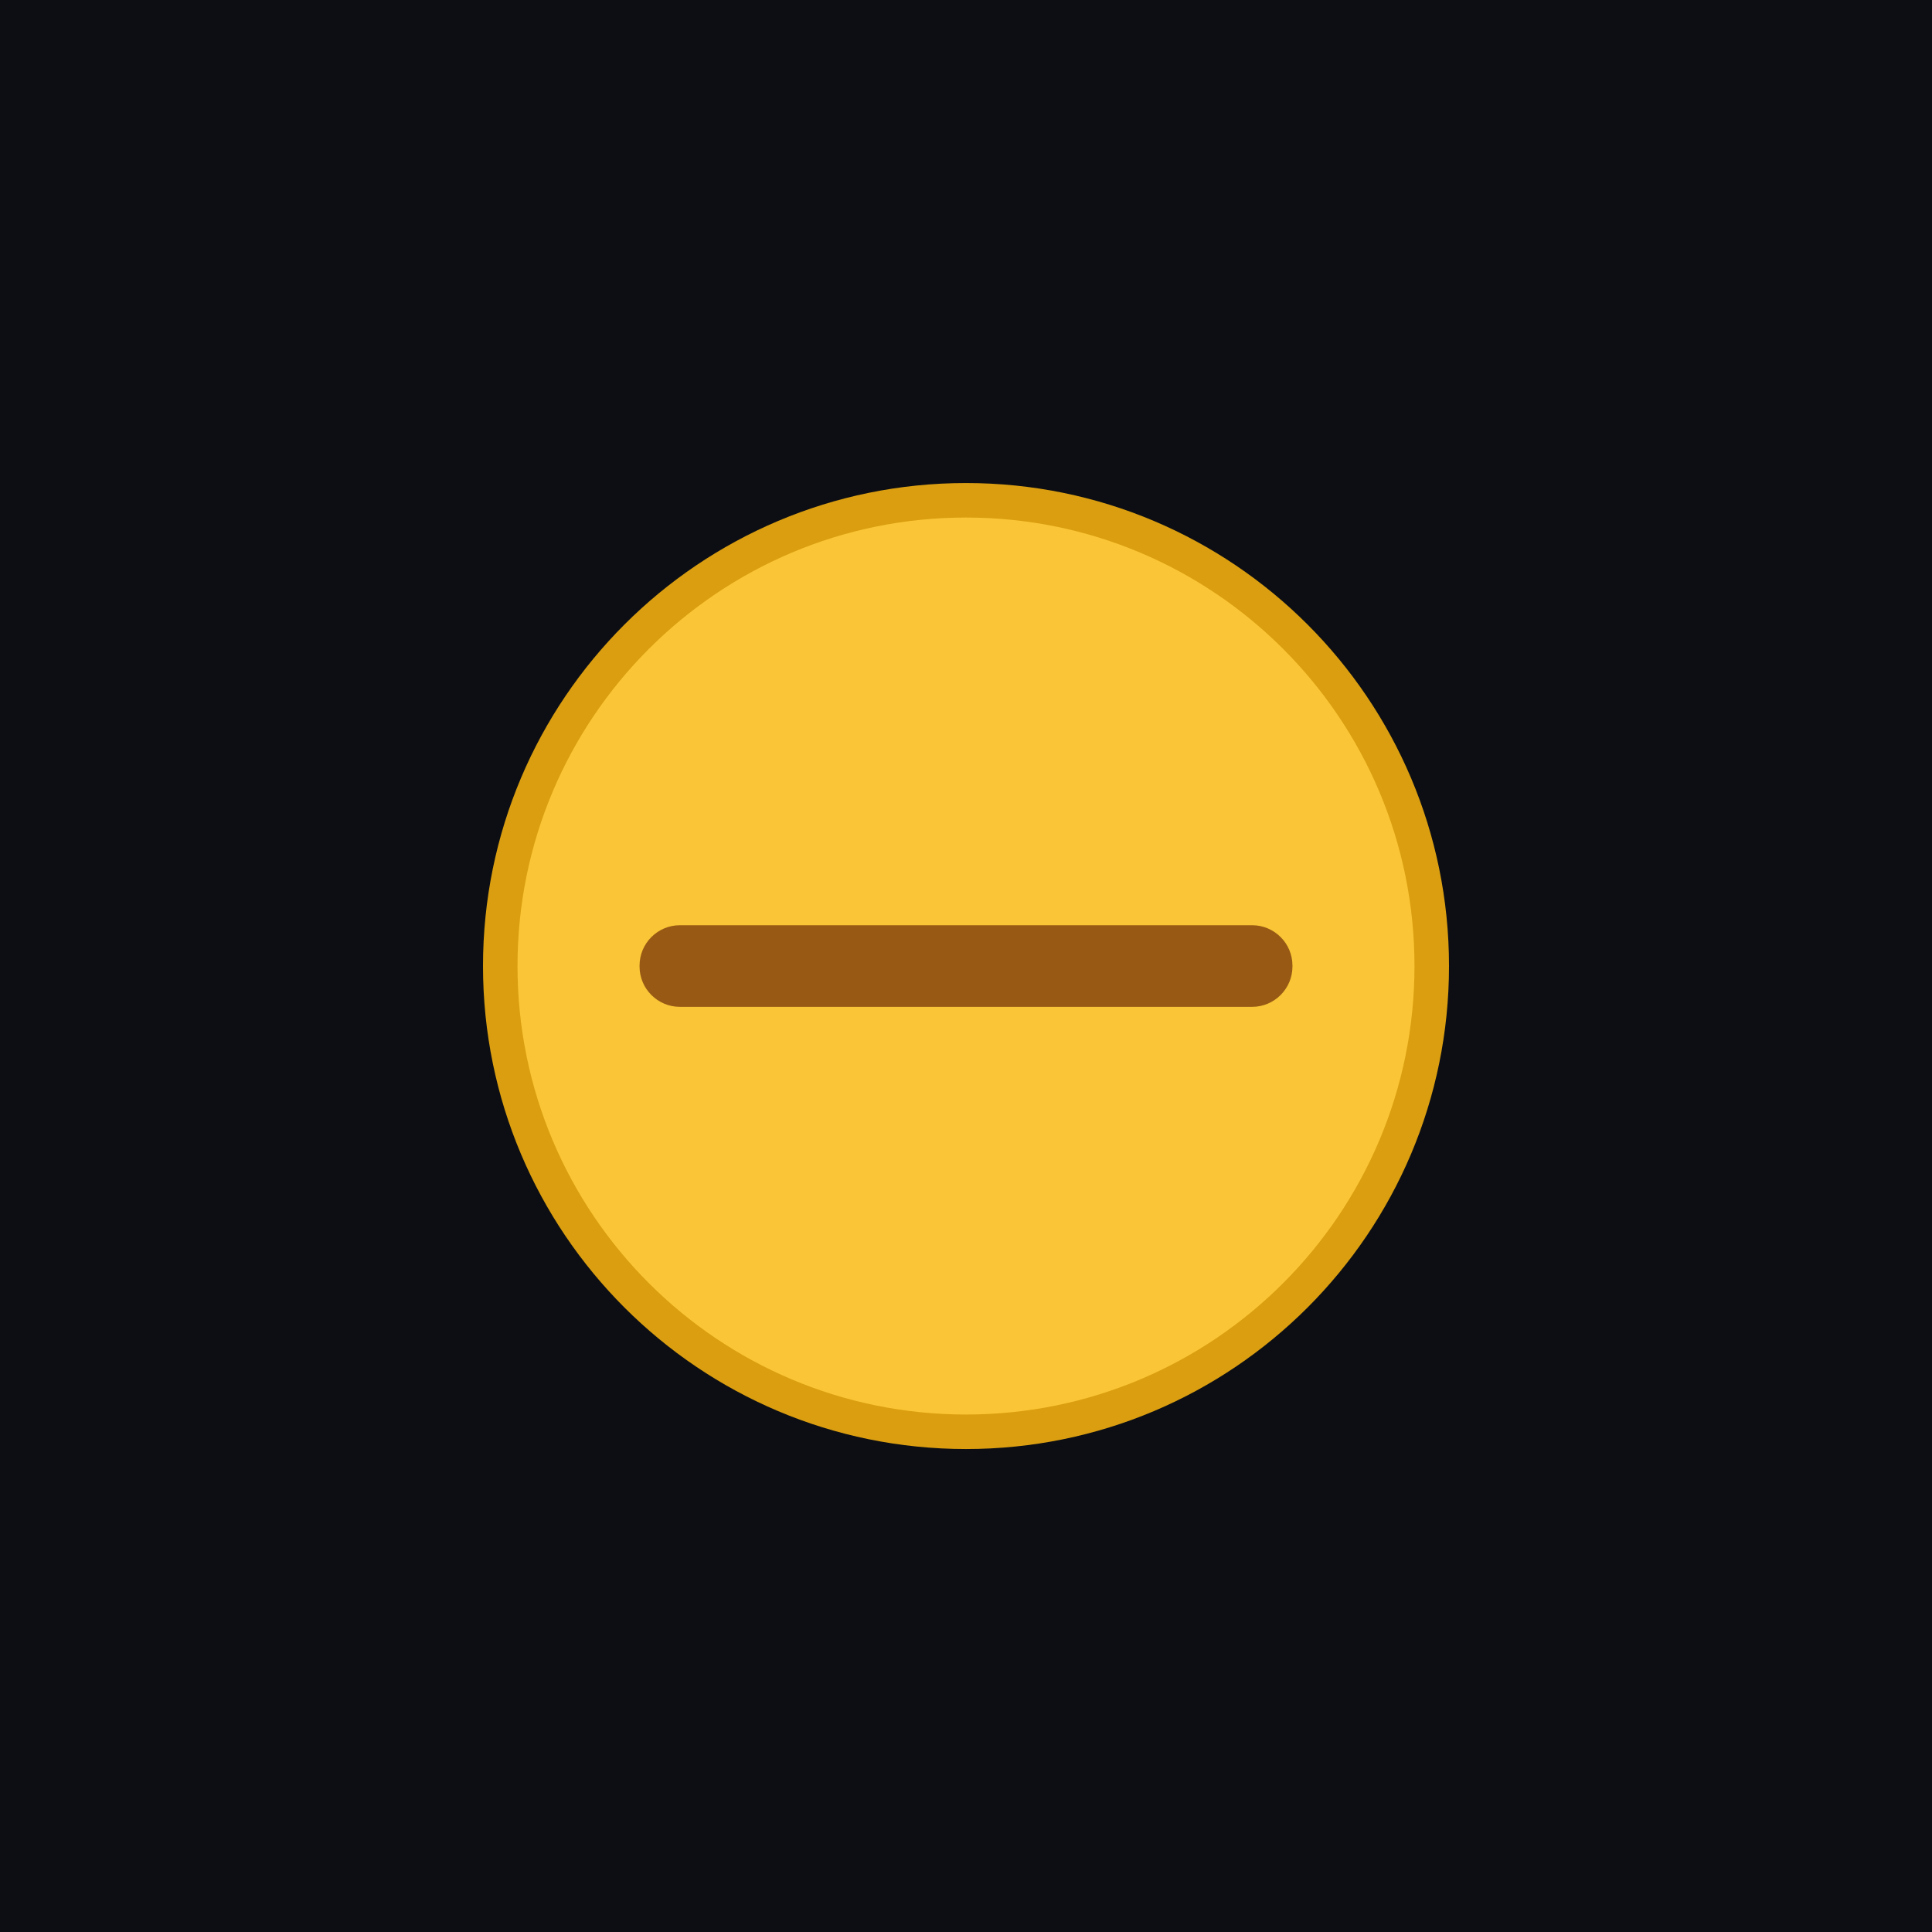
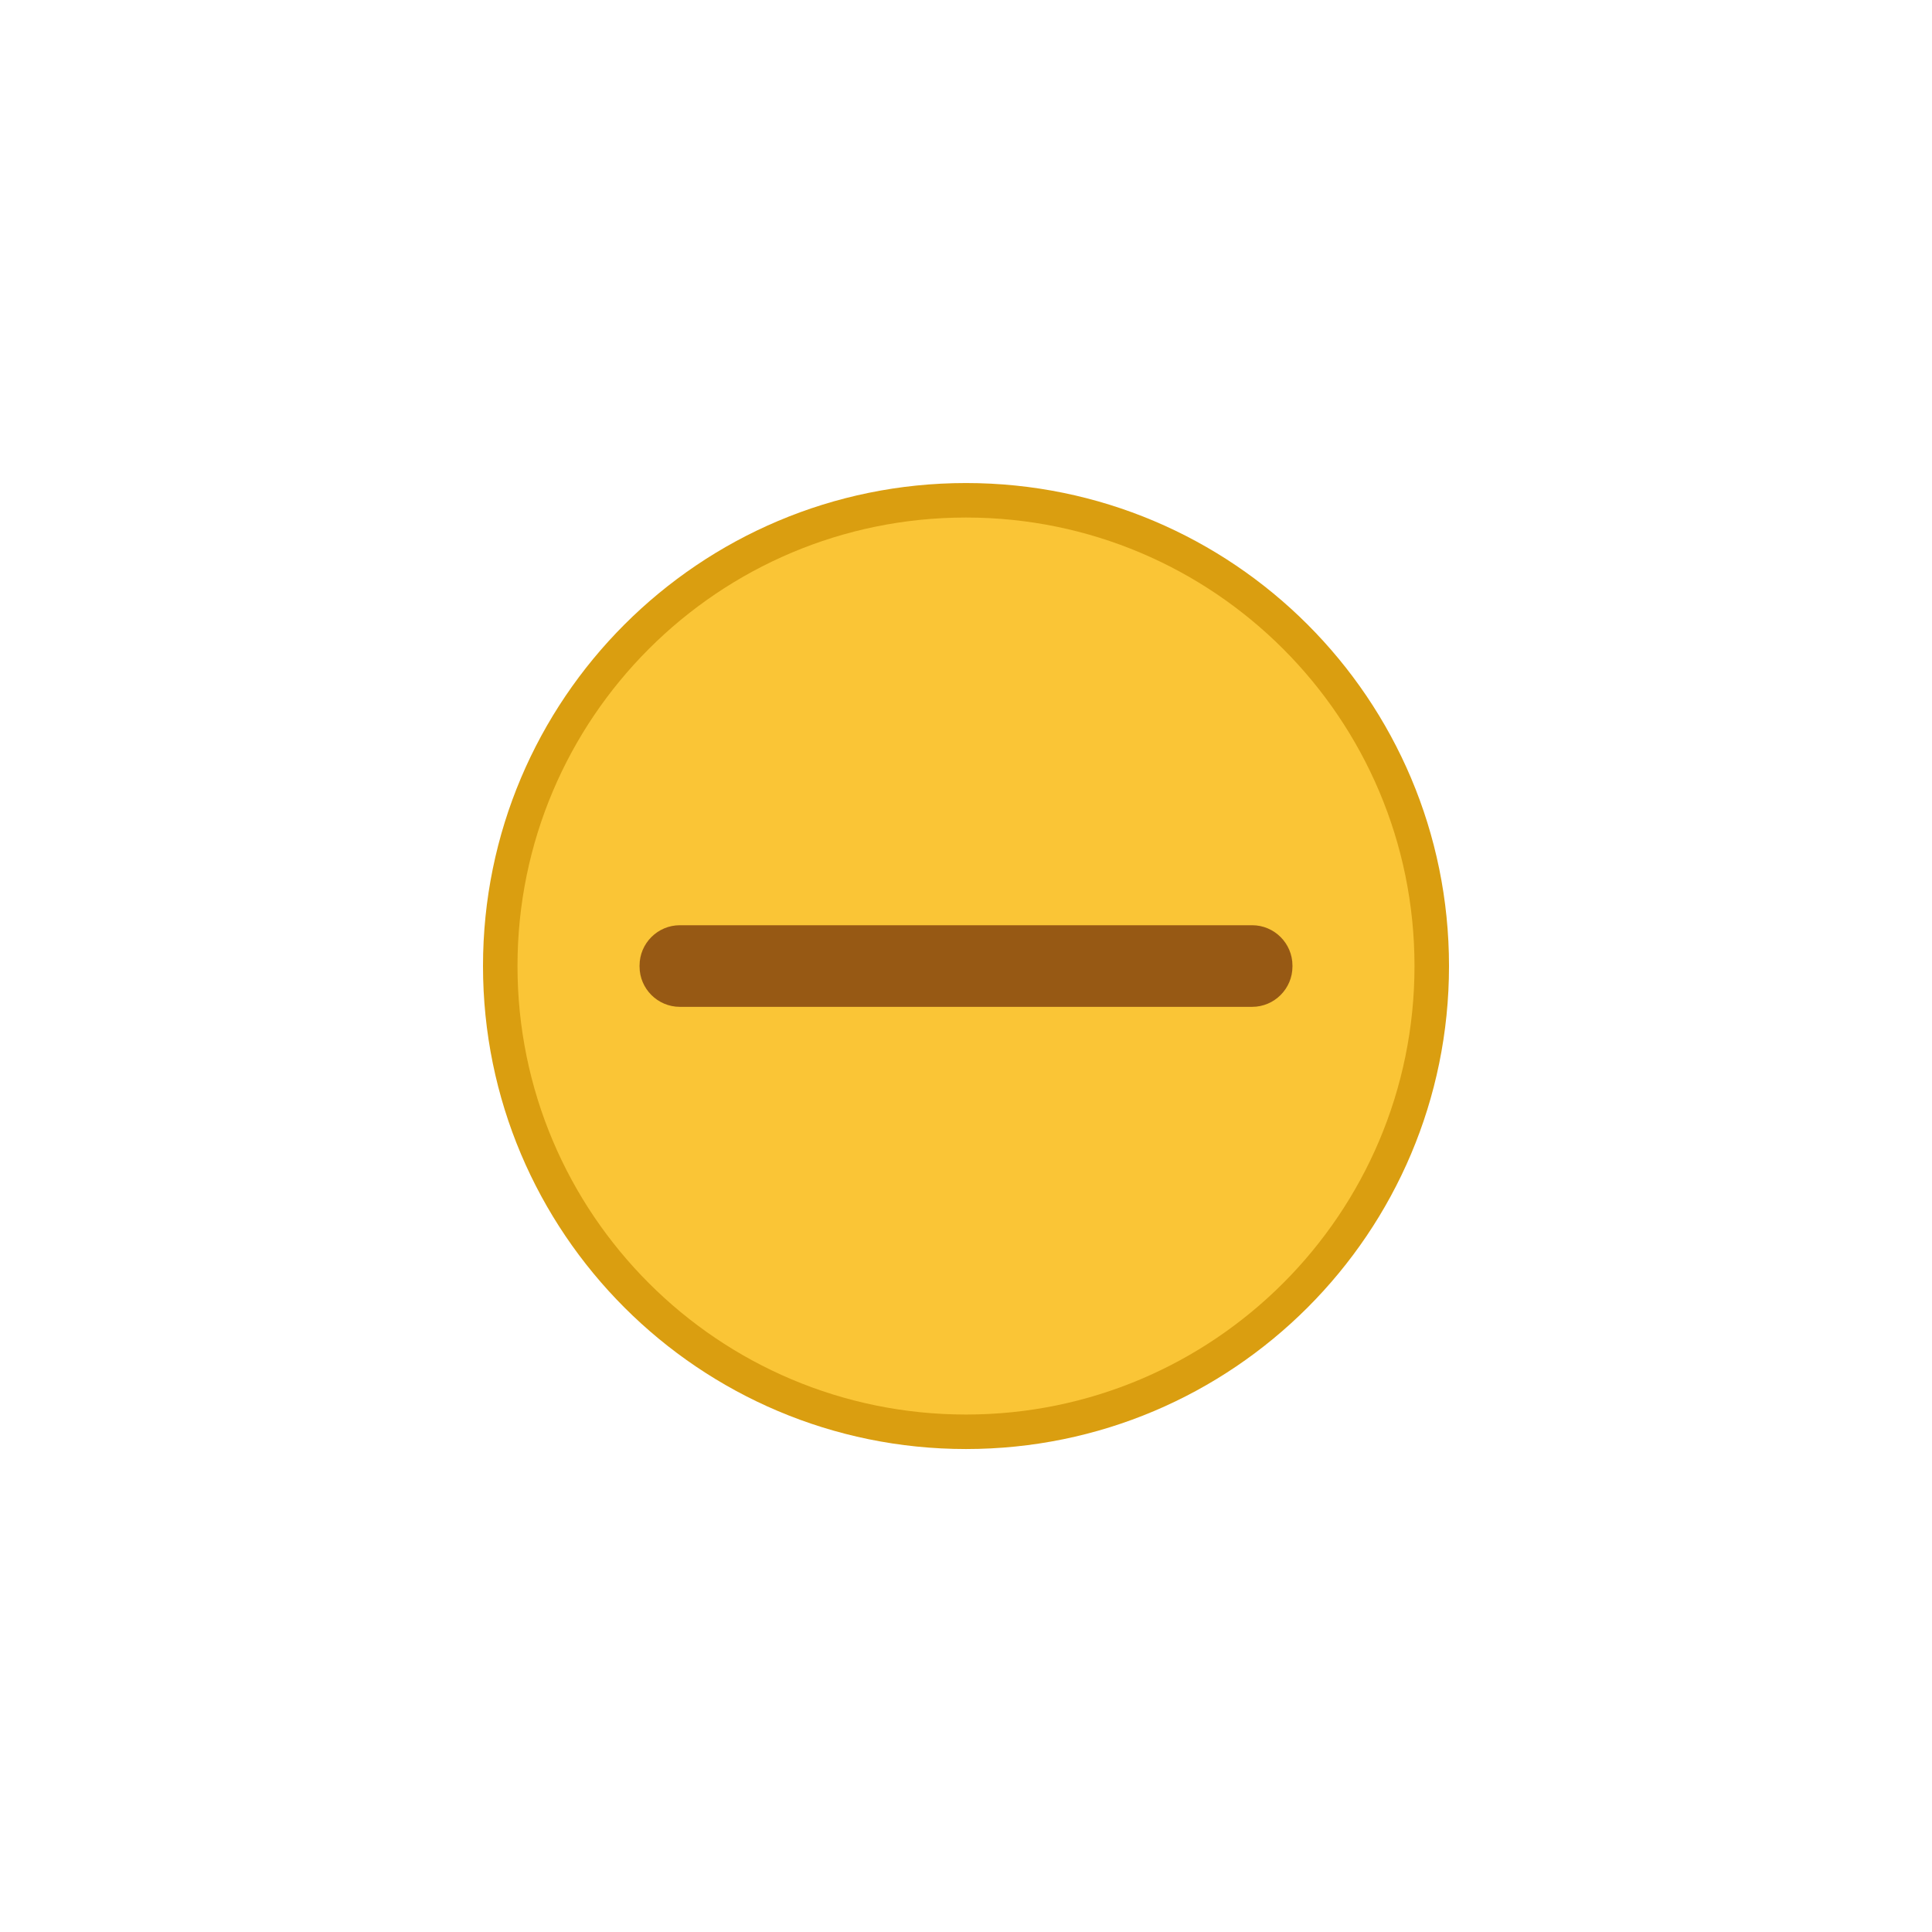
<svg xmlns="http://www.w3.org/2000/svg" width="28" height="28" viewBox="0 0 28 28" id="svg4142" version="1.1">
  <defs id="defs4144" />
  <g id="layer1" transform="translate(0,-1024.362)">
-     <rect style="opacity:1;fill:#0c0e14;fill-opacity:1;fill-rule:evenodd;stroke:none;stroke-width:2.745;stroke-linecap:butt;stroke-linejoin:miter;stroke-miterlimit:4;stroke-dasharray:none;stroke-dashoffset:478.437;stroke-opacity:1" id="rect4741" width="28" height="32" x="0" y="1020.362" />
-     <rect style="opacity:1;fill:#0c0e14;fill-opacity:0.07;fill-rule:evenodd;stroke:none;stroke-width:2.745;stroke-linecap:butt;stroke-linejoin:miter;stroke-miterlimit:4;stroke-dasharray:none;stroke-dashoffset:478.437;stroke-opacity:1" id="rect4959" width="28" height="1" x="0" y="1020.362" />
+     <rect style="opacity:1;fill:#ffffff;fill-opacity:1;fill-rule:evenodd;stroke:none;stroke-width:2.745;stroke-linecap:butt;stroke-linejoin:miter;stroke-miterlimit:4;stroke-dasharray:none;stroke-dashoffset:478.437;stroke-opacity:1" id="rect4741" width="28" height="32" x="0" y="1020.362" />
+     <rect style="opacity:1;fill:#ffffff;fill-opacity:0.07;fill-rule:evenodd;stroke:none;stroke-width:2.745;stroke-linecap:butt;stroke-linejoin:miter;stroke-miterlimit:4;stroke-dasharray:none;stroke-dashoffset:478.437;stroke-opacity:1" id="rect4959" width="28" height="1" x="0" y="1020.362" />
    <g transform="matrix(0.1265625,0,0,-0.1265625,6.877371,1044.881)" id="g4285">
      <path d="m 56.278,-3.805 c 30.546,0 55.309,24.763 55.309,55.309 0,30.546 -24.763,55.308 -55.309,55.308 -30.546,0 -55.309,-24.763 -55.309,-55.308 0,-30.546 24.763,-55.309 55.309,-55.309" style="fill:#da9e10;fill-opacity:1;fill-rule:evenodd;stroke:none" id="path4417" />
      <g id="g4152" transform="matrix(1.01489,0,0,1.01489,-0.8432698,-5.031206)">
        <path id="path4419" style="fill:#fac536;fill-opacity:1;fill-rule:evenodd;stroke:none" d="m 56.283,5.101 c 27.948,0 50.604,22.656 50.604,50.605 0,27.948 -22.656,50.604 -50.604,50.604 -27.948,0 -50.605,-22.656 -50.605,-50.604 0,-27.948 22.657,-50.605 50.605,-50.605" />
        <path id="path4421" style="fill:#975914;fill-opacity:1;fill-rule:evenodd;stroke:none" d="m 23.995,60.309 h 64.577 c 2.499,0 4.544,-2.044 4.544,-4.544 v -0.12 c 0,-2.5 -2.045,-4.544 -4.544,-4.544 H 23.995 c -2.5,0 -4.544,2.044 -4.544,4.544 v 0.12 c 0,2.5 2.044,4.544 4.544,4.544" />
      </g>
    </g>
  </g>
</svg>
